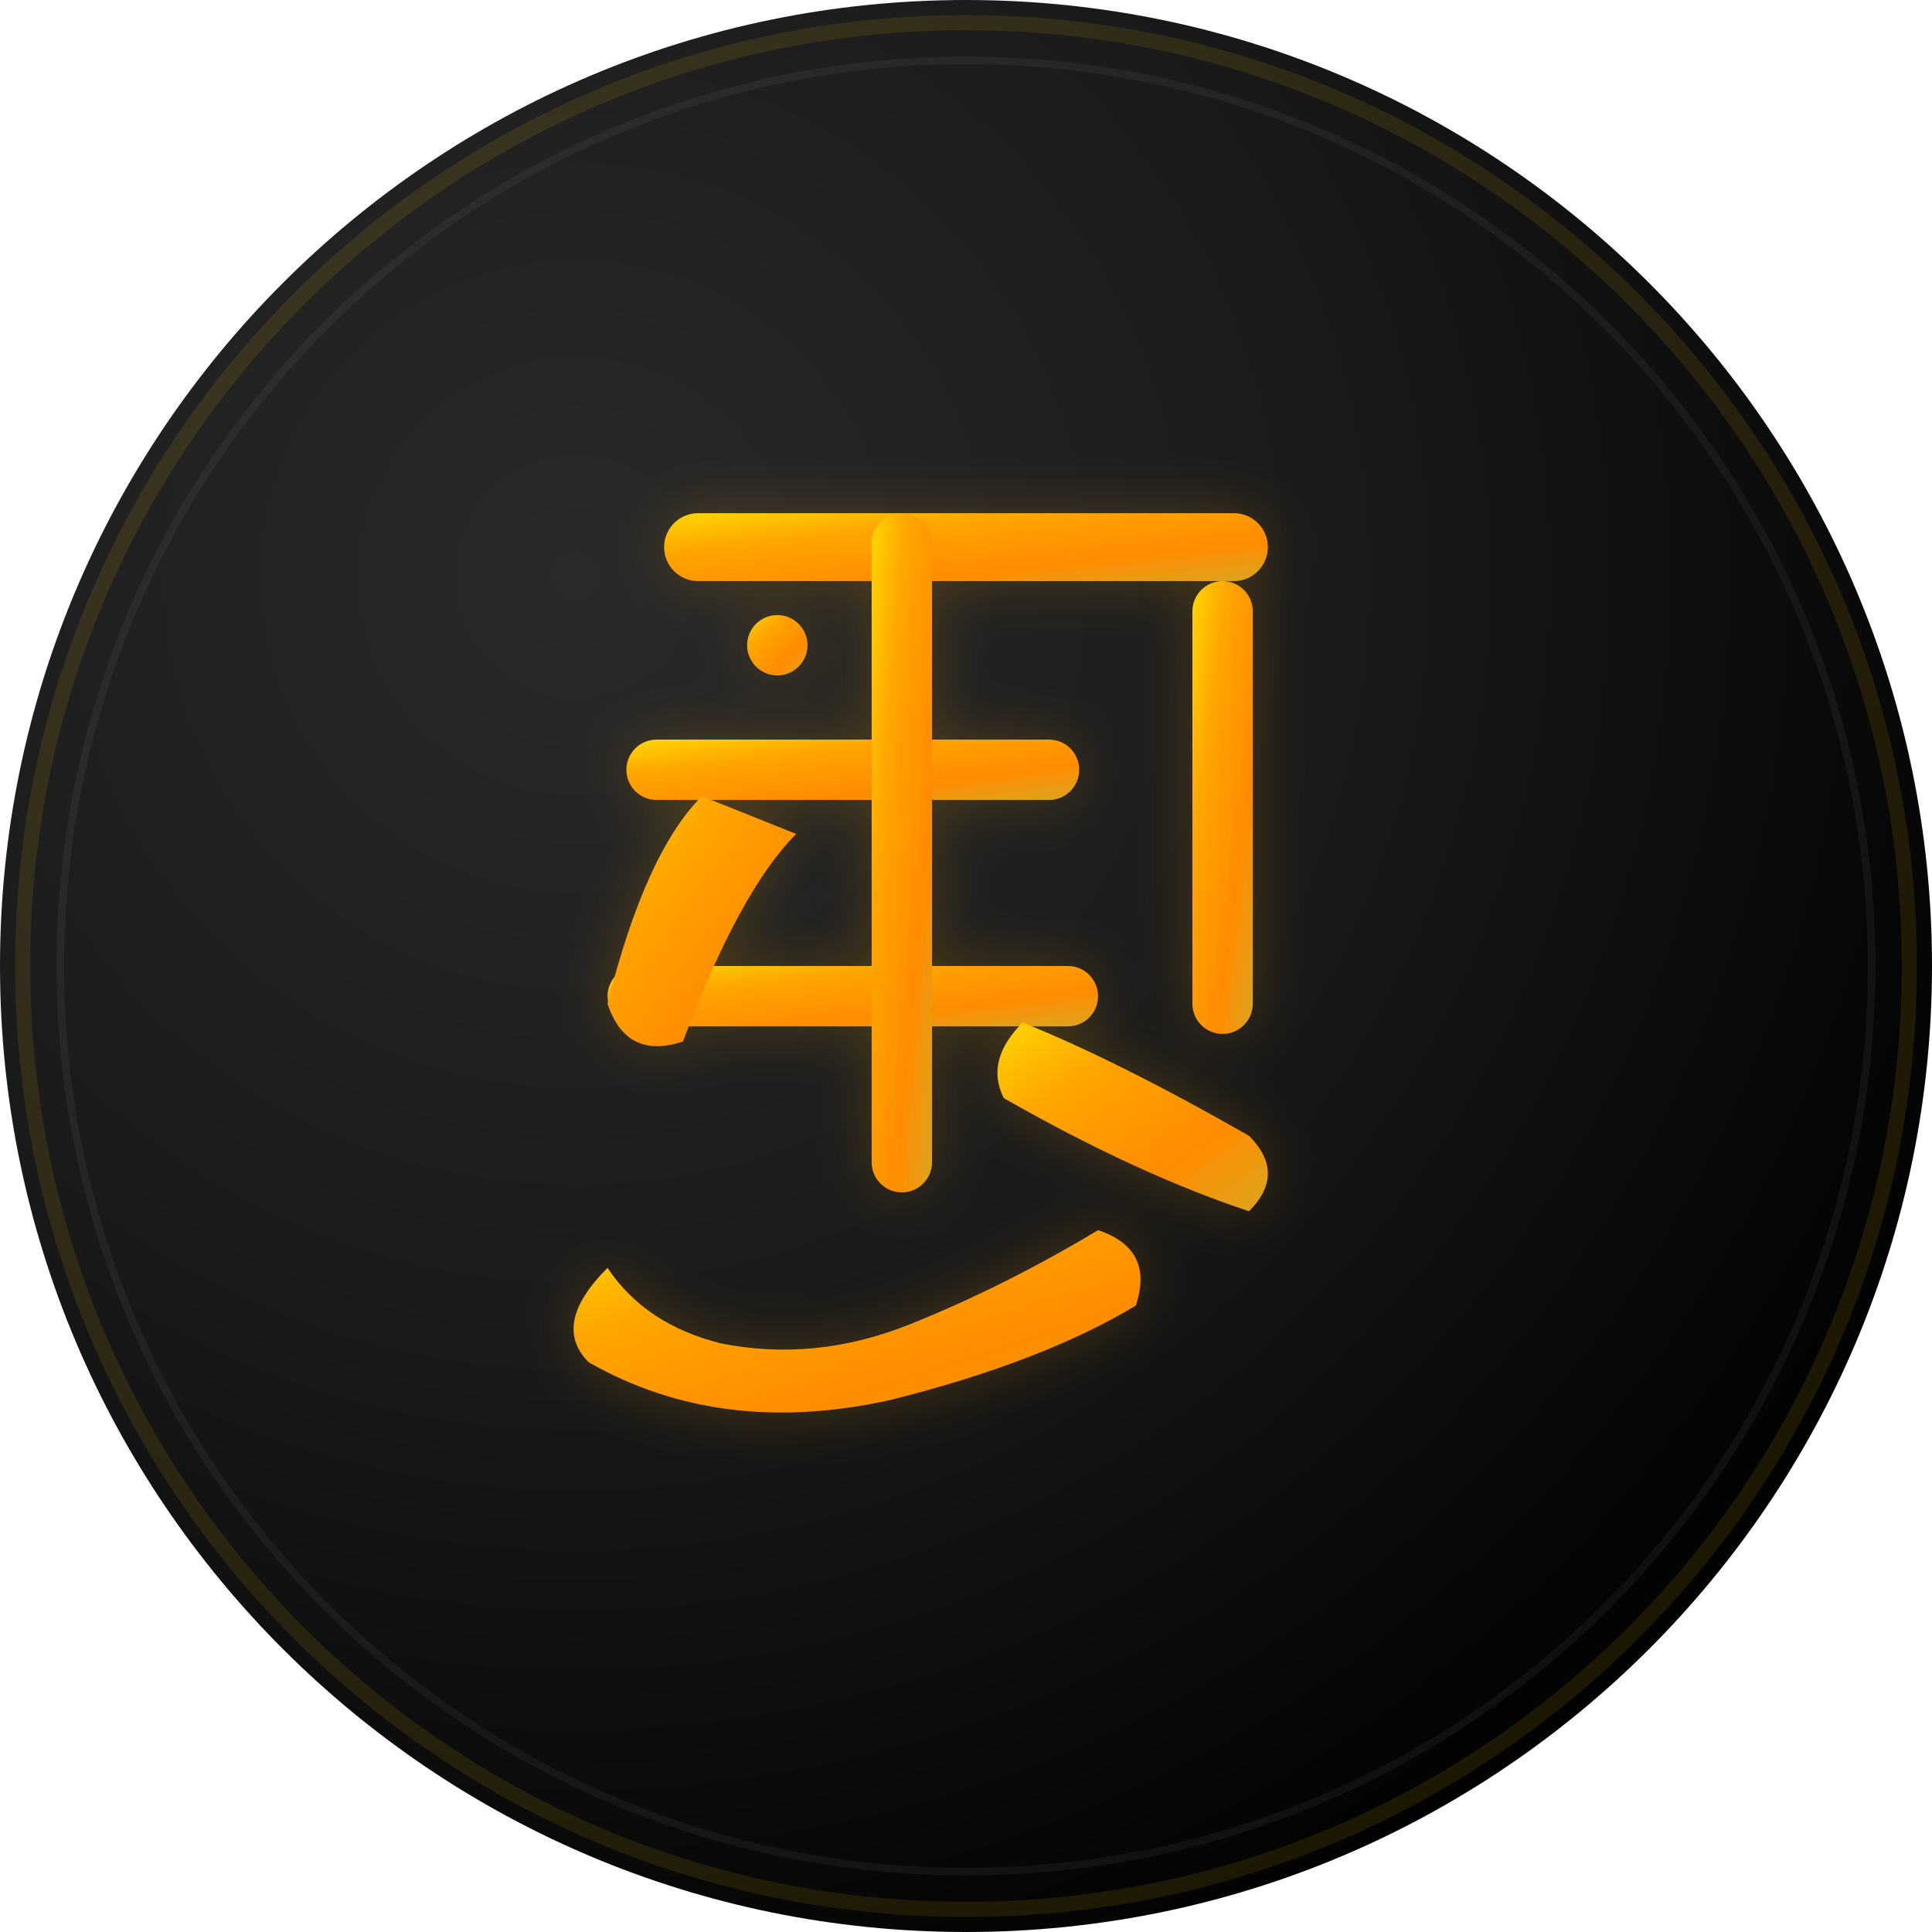
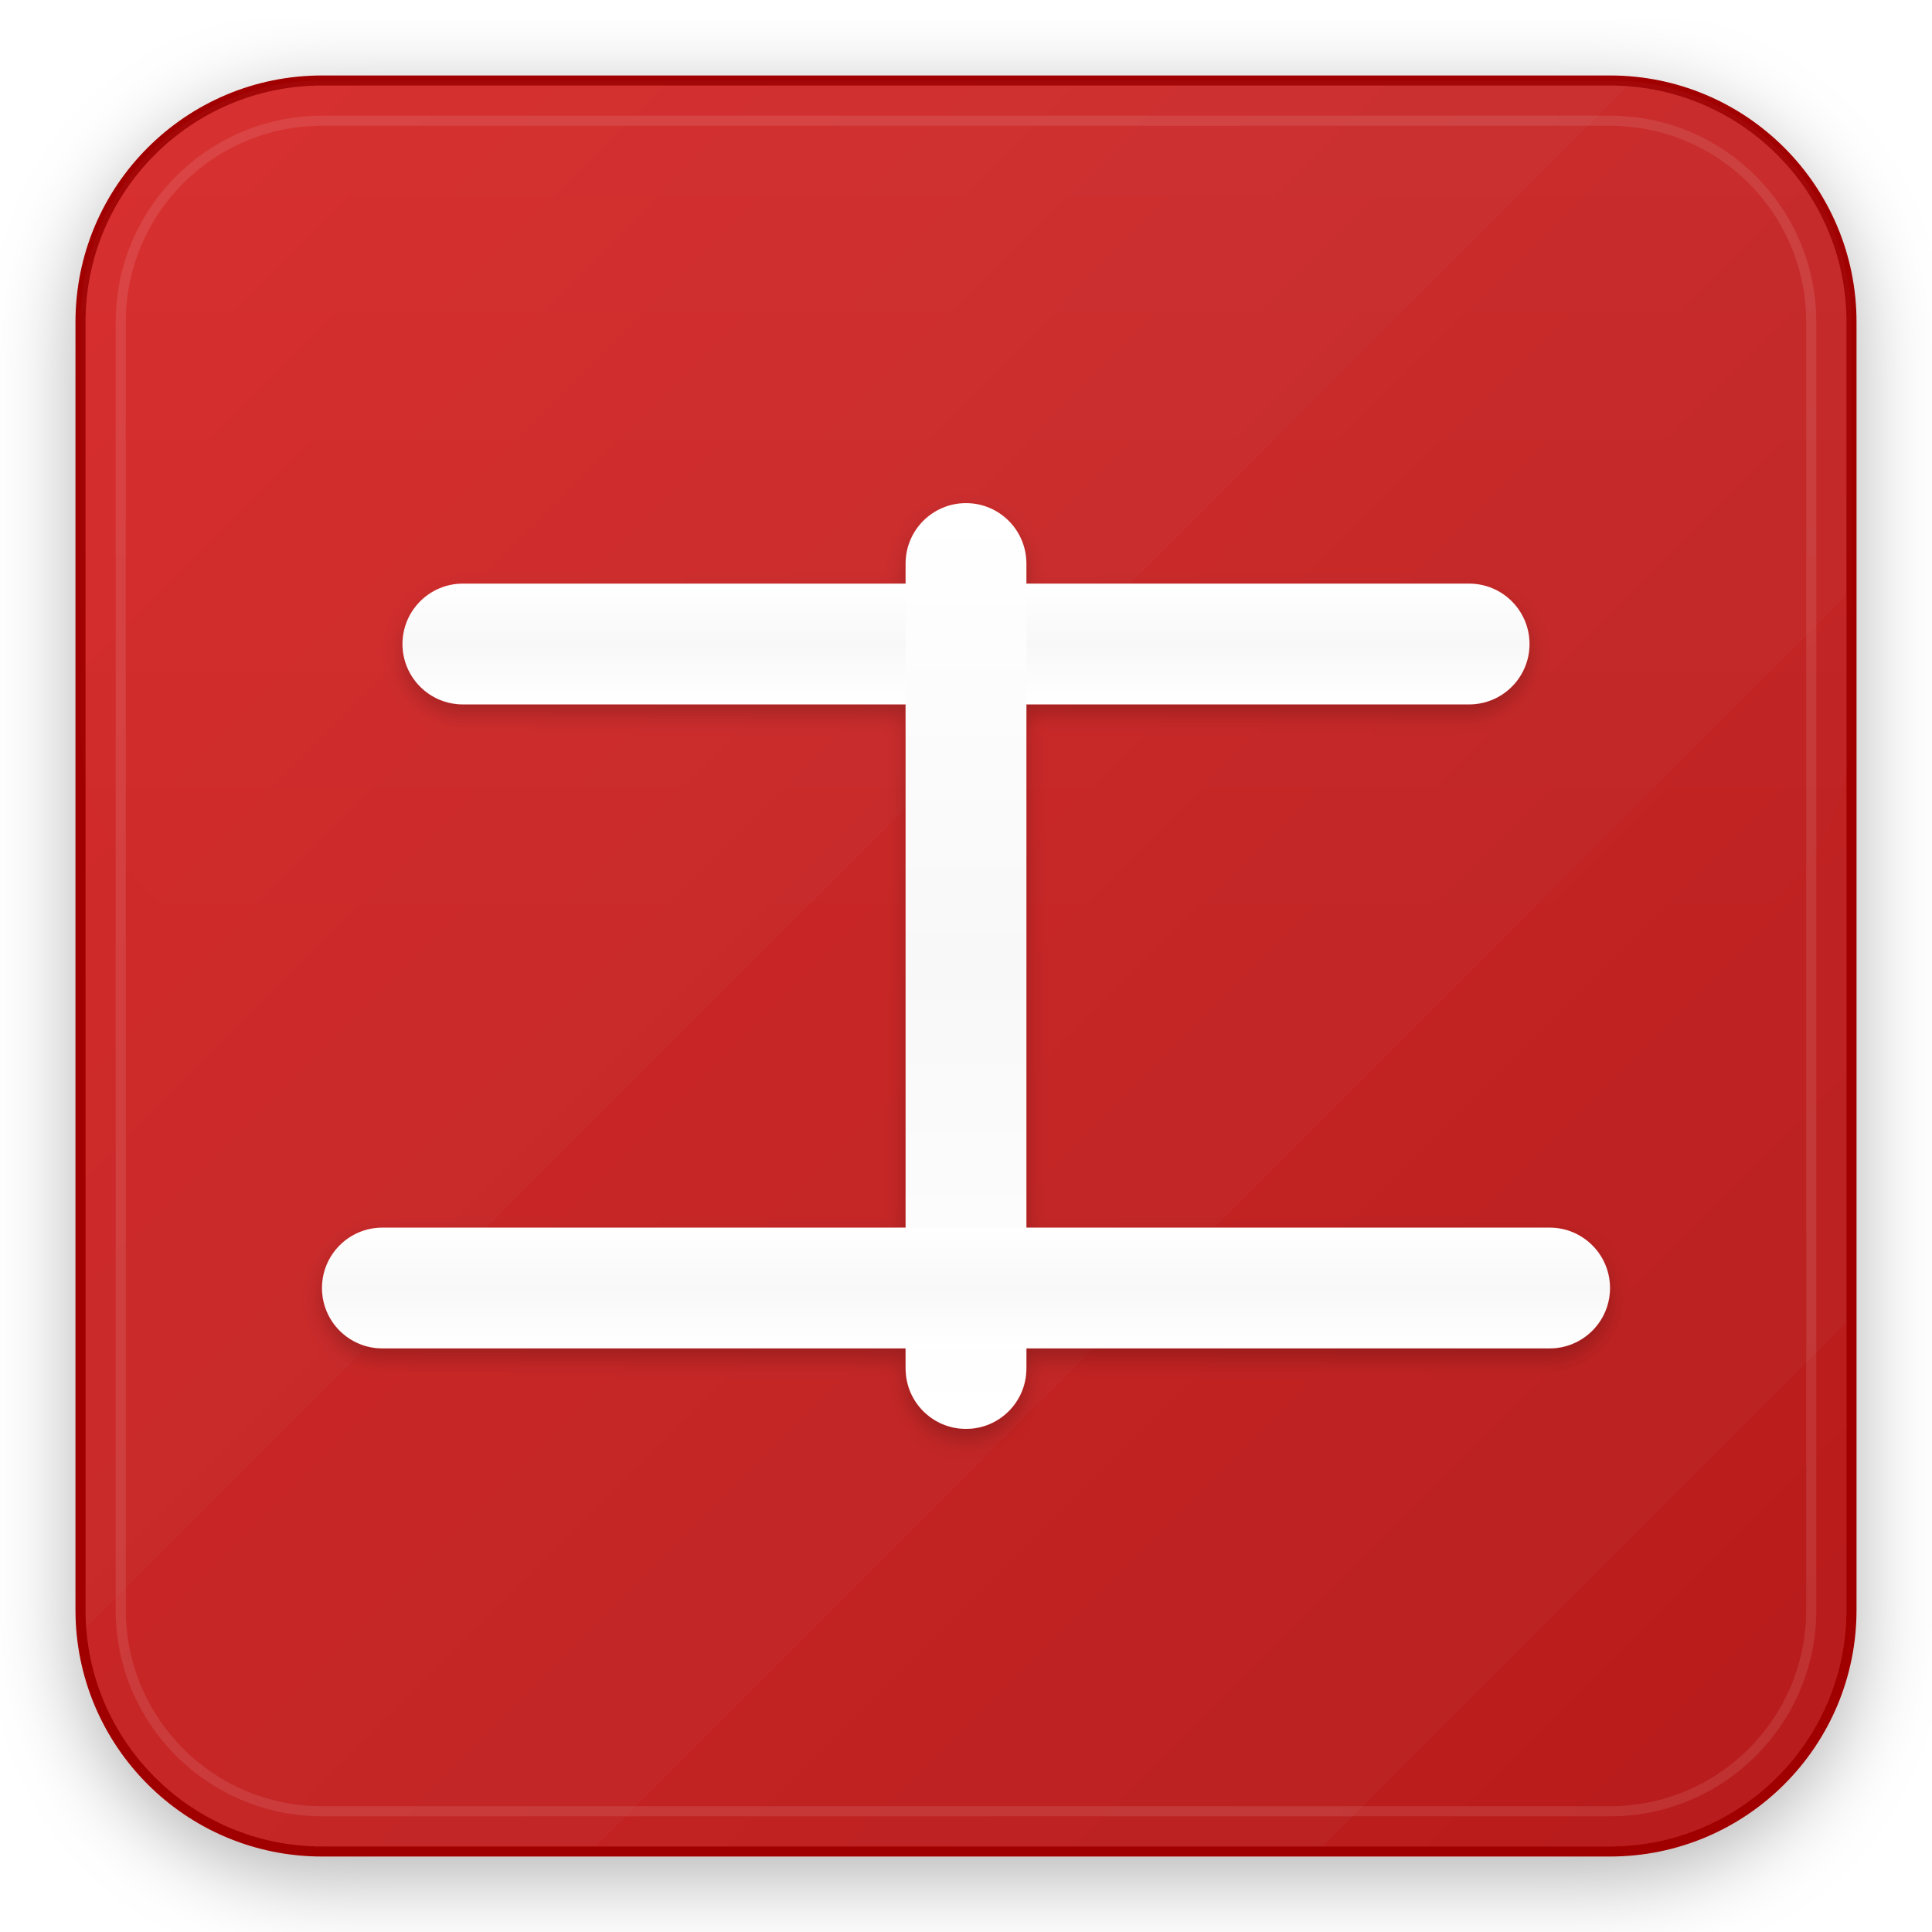
- <svg xmlns="http://www.w3.org/2000/svg" width="512" height="512" viewBox="0 0 512 512">
+ <svg xmlns="http://www.w3.org/2000/svg" viewBox="0 0 192 192" width="192" height="192">
  <defs>
-     <radialGradient id="bgGradient" cx="0.3" cy="0.3" r="0.8">
-       <stop offset="0%" style="stop-color:#2a2a2a;stop-opacity:1" />
-       <stop offset="50%" style="stop-color:#1a1a1a;stop-opacity:1" />
-       <stop offset="100%" style="stop-color:#000000;stop-opacity:1" />
-     </radialGradient>
-     <linearGradient id="goldGradient" x1="0%" y1="0%" x2="100%" y2="100%">
-       <stop offset="0%" style="stop-color:#FFD700;stop-opacity:1" />
-       <stop offset="30%" style="stop-color:#FFA500;stop-opacity:1" />
-       <stop offset="70%" style="stop-color:#FF8C00;stop-opacity:1" />
-       <stop offset="100%" style="stop-color:#DAA520;stop-opacity:1" />
+     <linearGradient id="icbcRed" x1="0%" y1="0%" x2="100%" y2="100%">
+       <stop offset="0%" style="stop-color:#D72C2C;stop-opacity:1" />
+       <stop offset="50%" style="stop-color:#C62828;stop-opacity:1" />
+       <stop offset="100%" style="stop-color:#B71C1C;stop-opacity:1" />
    </linearGradient>
-     <filter id="goldShadow" x="-50%" y="-50%" width="200%" height="200%">
-       <feDropShadow dx="0" dy="0" stdDeviation="3" flood-color="#FFD700" flood-opacity="0.3" />
-       <feDropShadow dx="0" dy="0" stdDeviation="8" flood-color="#FFA500" flood-opacity="0.2" />
+     <linearGradient id="whiteText" x1="0%" y1="0%" x2="0%" y2="100%">
+       <stop offset="0%" style="stop-color:#FFFFFF;stop-opacity:1" />
+       <stop offset="50%" style="stop-color:#F8F8F8;stop-opacity:1" />
+       <stop offset="100%" style="stop-color:#FFFFFF;stop-opacity:1" />
+     </linearGradient>
+     <filter id="textShadow" x="-20%" y="-20%" width="140%" height="140%">
+       <feDropShadow dx="0" dy="1" stdDeviation="1" flood-opacity="0.2" />
+     </filter>
+     <filter id="backgroundShadow" x="-20%" y="-20%" width="140%" height="140%">
+       <feDropShadow dx="0" dy="2" stdDeviation="4" flood-opacity="0.3" />
    </filter>
  </defs>
-   <circle cx="256" cy="256" r="256" fill="url(#bgGradient)" />
-   <circle cx="256" cy="256" r="240" fill="none" stroke="rgba(255,255,255,0.05)" stroke-width="2" />
-   <g transform="translate(256,256)" fill="url(#goldGradient)" filter="url(#goldShadow)">
-     <rect x="-80" y="-120" width="160" height="18" rx="9" />
-     <rect x="-90" y="-60" width="120" height="16" rx="8" />
-     <rect x="-95" y="0" width="130" height="16" rx="8" />
-     <rect x="-25" y="-120" width="16" height="180" rx="8" />
-     <rect x="60" y="-102" width="16" height="120" rx="8" />
-     <path d="M -70 -45 Q -85 -30 -95 10 Q -90 25 -75 20 Q -60 -20 -45 -35 Z" />
-     <path d="M 15 15 Q 40 25 75 45 Q 85 55 75 65 Q 45 55 10 35 Q 5 25 15 15 Z" />
-     <circle cx="-50" cy="-85" r="8" />
-     <path d="M -95 80 Q -85 95 -65 100 Q -40 105 -15 95 Q 10 85 35 70 Q 50 75 45 90 Q 20 105 -20 115 Q -65 125 -100 105 Q -110 95 -95 80 Z" />
+   <rect x="8" y="8" width="176" height="176" rx="24" ry="24" fill="url(#icbcRed)" filter="url(#backgroundShadow)" stroke="#A00000" stroke-width="1" />
+   <rect x="12" y="12" width="168" height="168" rx="20" ry="20" fill="none" stroke="rgba(255,255,255,0.1)" stroke-width="1" />
+   <g fill="url(#whiteText)" filter="url(#textShadow)">
+     <rect x="40" y="58" width="112" height="12" rx="6" ry="6" />
+     <rect x="90" y="50" width="12" height="92" rx="6" ry="6" />
+     <rect x="32" y="122" width="128" height="12" rx="6" ry="6" />
  </g>
-   <circle cx="256" cy="256" r="250" fill="none" stroke="rgba(255,215,0,0.1)" stroke-width="4" />
+   <rect x="8" y="8" width="176" height="88" rx="24" ry="24" fill="url(#whiteHighlight)" opacity="0.1" />
+   <defs>
+     <linearGradient id="whiteHighlight" x1="0%" y1="0%" x2="0%" y2="100%">
+       <stop offset="0%" style="stop-color:#FFFFFF;stop-opacity:0.3" />
+       <stop offset="100%" style="stop-color:#FFFFFF;stop-opacity:0" />
+     </linearGradient>
+   </defs>
</svg>
